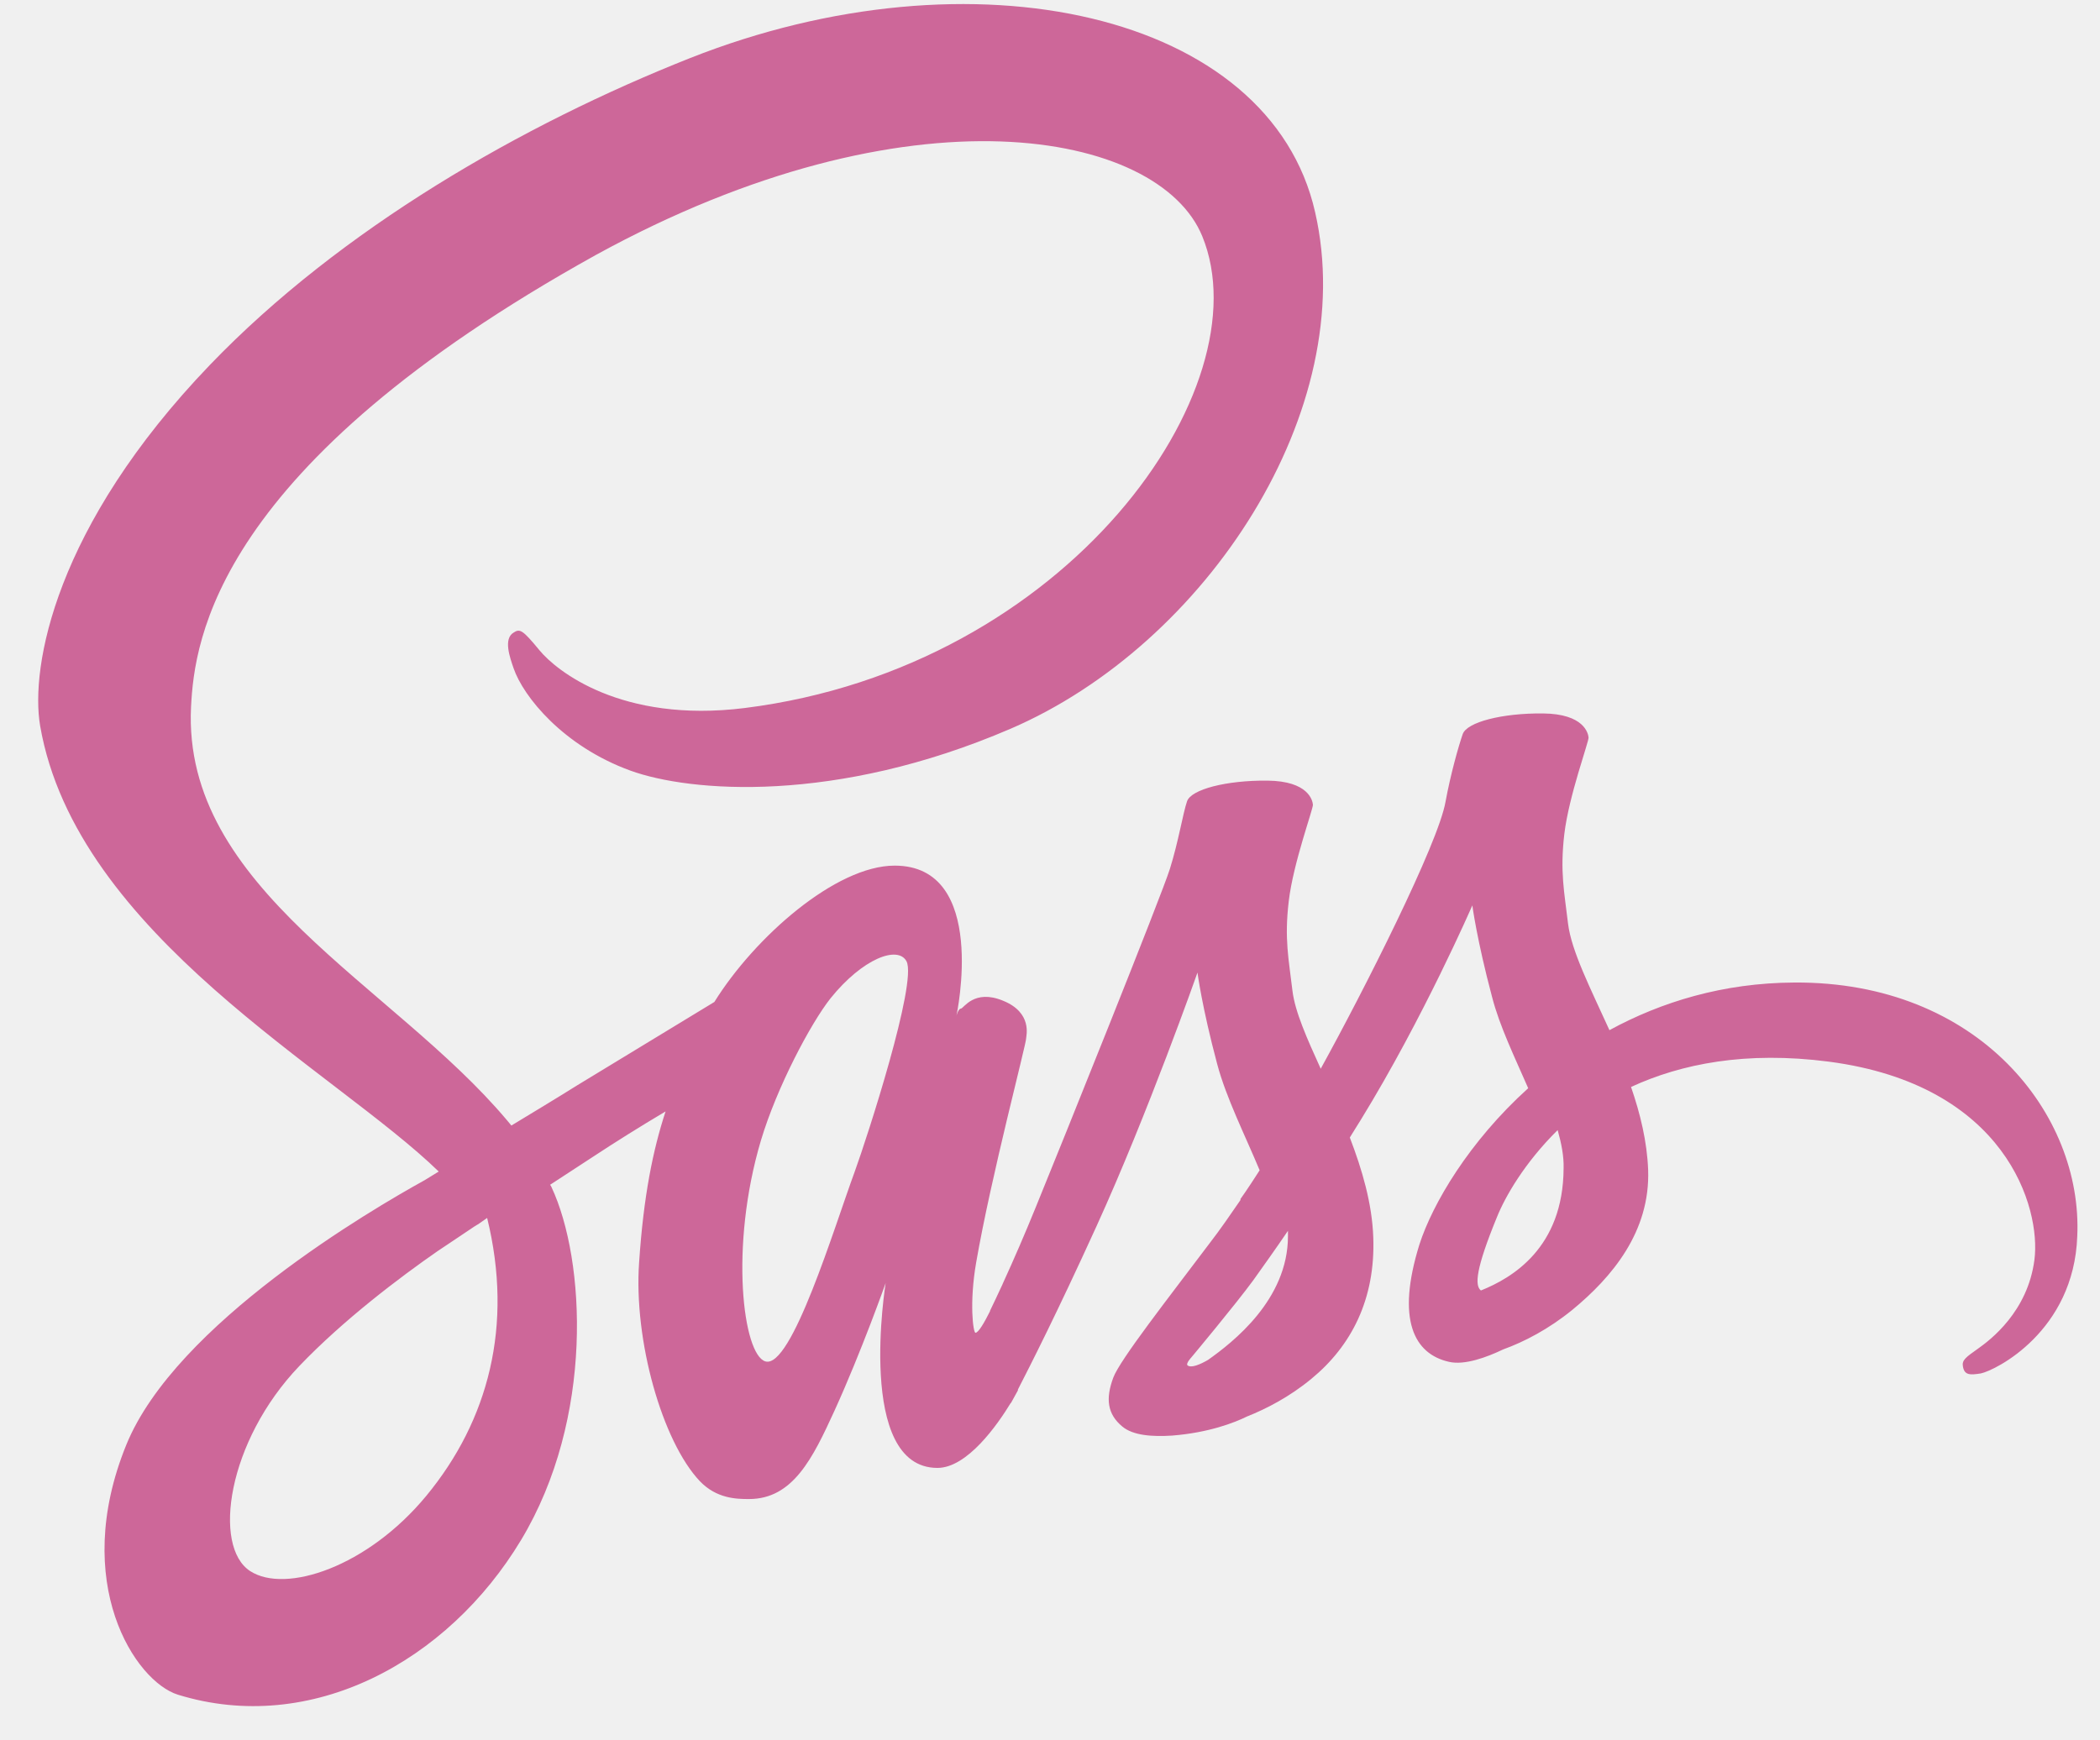
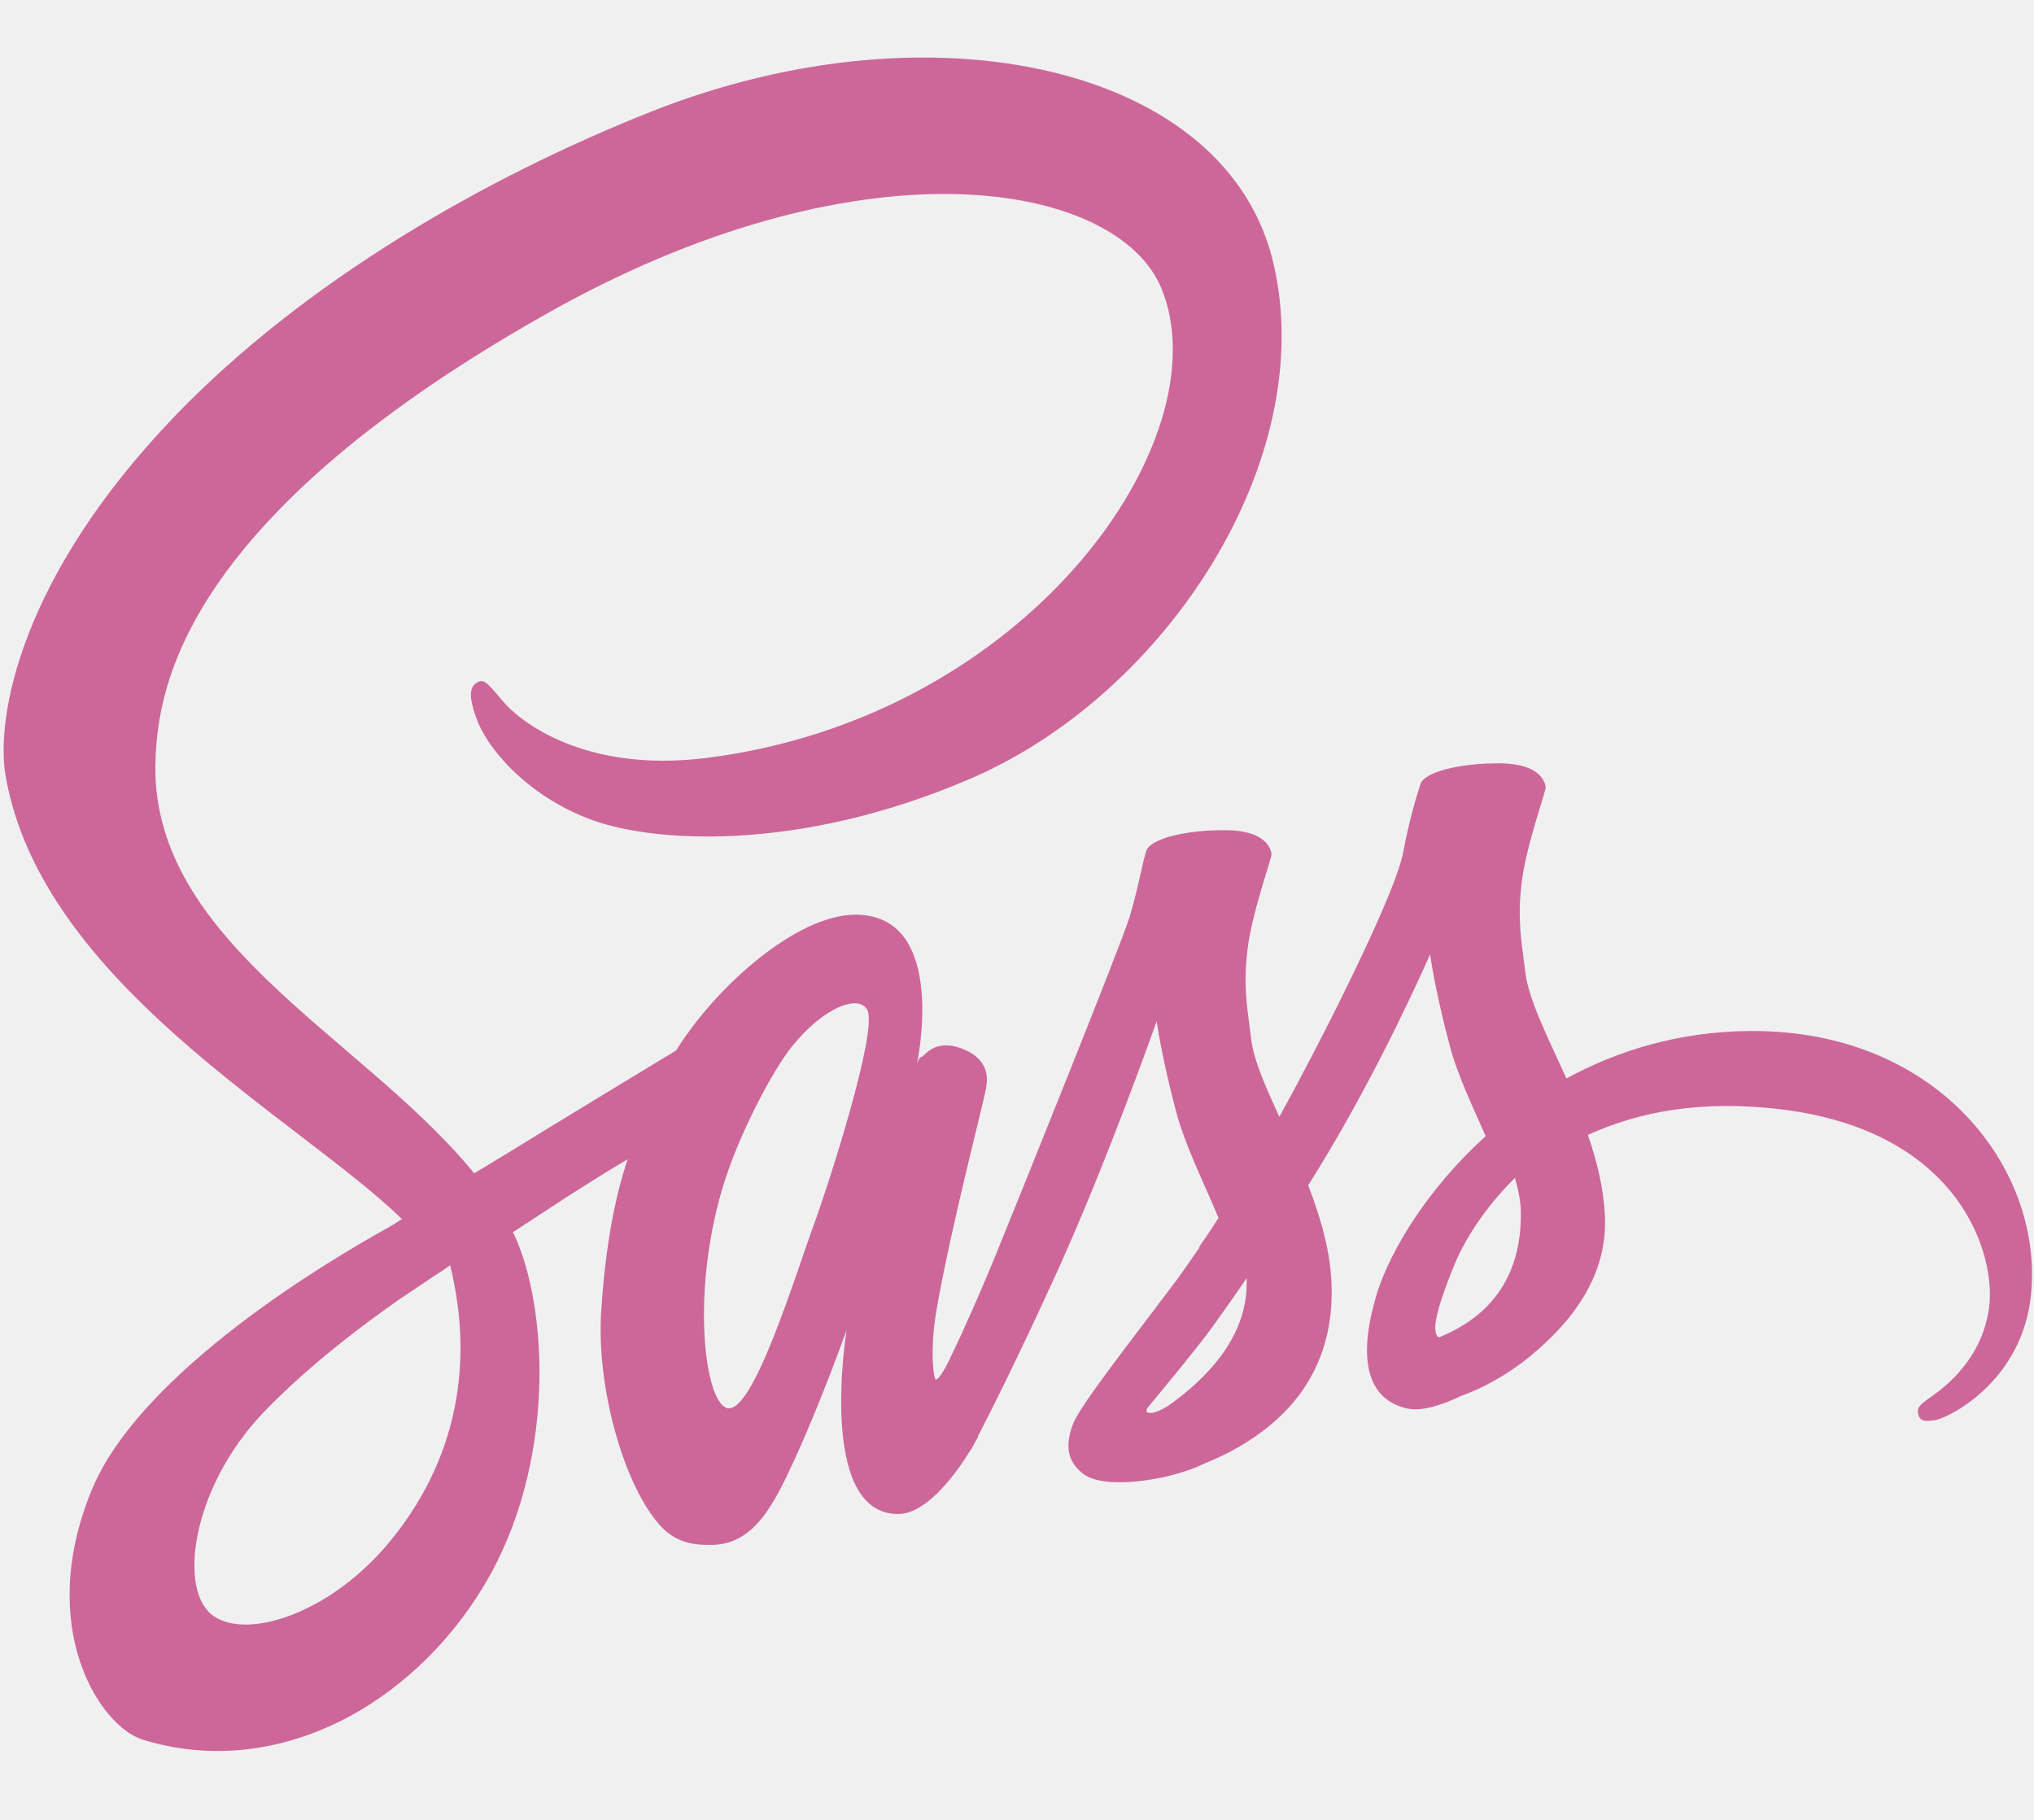
- <svg xmlns="http://www.w3.org/2000/svg" width="35" height="29" viewBox="0 0 35 29" fill="none">
-   <g clip-path="url(#clip0_674_346)">
-     <path d="M29.903 16.38C28.717 16.386 27.686 16.704 26.824 17.174C26.507 16.476 26.19 15.854 26.134 15.398C26.072 14.866 25.998 14.541 26.072 13.905C26.147 13.269 26.482 12.364 26.476 12.295C26.47 12.226 26.401 11.901 25.718 11.894C25.036 11.887 24.446 12.039 24.378 12.24C24.309 12.44 24.179 12.896 24.092 13.366C23.974 14.057 22.726 16.524 22.012 17.817C21.783 17.312 21.584 16.87 21.541 16.518C21.479 15.986 21.404 15.661 21.479 15.025C21.553 14.389 21.888 13.484 21.882 13.415C21.876 13.345 21.808 13.021 21.125 13.014C20.442 13.007 19.852 13.159 19.784 13.359C19.715 13.56 19.641 14.03 19.498 14.486C19.355 14.942 17.698 19.061 17.263 20.125C17.088 20.556 16.904 20.982 16.711 21.404C16.711 21.404 16.704 21.425 16.686 21.459C16.625 21.591 16.563 21.723 16.5 21.853V21.86C16.407 22.047 16.307 22.219 16.258 22.219C16.22 22.219 16.152 21.722 16.27 21.044C16.518 19.614 17.108 17.389 17.102 17.312C17.102 17.271 17.214 16.884 16.717 16.683C16.233 16.483 16.059 16.815 16.015 16.815C15.972 16.815 15.941 16.932 15.941 16.932C15.941 16.932 16.481 14.431 14.911 14.431C13.93 14.431 12.576 15.626 11.906 16.704C11.144 17.166 10.382 17.629 9.621 18.093C9.255 18.322 8.876 18.55 8.523 18.764C8.498 18.736 8.473 18.701 8.448 18.674C6.548 16.414 3.035 14.818 3.184 11.784C3.24 10.678 3.581 7.775 9.932 4.25C15.159 1.382 19.318 2.177 20.038 3.939C21.069 6.455 17.81 11.127 12.409 11.804C10.348 12.06 9.267 11.175 8.994 10.844C8.709 10.498 8.665 10.477 8.56 10.546C8.386 10.65 8.498 10.961 8.56 11.141C8.721 11.611 9.385 12.44 10.509 12.848C11.502 13.207 13.917 13.408 16.841 12.15C20.113 10.74 22.67 6.821 21.919 3.539C21.168 0.207 16.202 -0.891 11.502 0.968C8.709 2.074 5.679 3.815 3.5 6.082C0.912 8.777 0.502 11.12 0.669 12.101C1.272 15.585 5.586 17.852 7.312 19.531C7.225 19.586 7.144 19.635 7.076 19.676C6.213 20.153 2.923 22.067 2.103 24.092C1.172 26.387 2.253 28.032 2.966 28.253C5.183 28.937 7.461 27.707 8.684 25.675C9.907 23.643 9.758 21.003 9.193 19.794C9.187 19.78 9.181 19.766 9.168 19.752C9.392 19.607 9.621 19.455 9.845 19.31C10.256 19.039 10.672 18.779 11.093 18.529C10.882 19.172 10.726 19.939 10.652 21.044C10.559 22.344 11.037 24.03 11.664 24.693C11.943 24.984 12.272 24.991 12.483 24.991C13.216 24.991 13.545 24.313 13.911 23.512C14.358 22.53 14.761 21.39 14.761 21.39C14.761 21.39 14.259 24.472 15.624 24.472C16.121 24.472 16.624 23.754 16.847 23.387V23.394C16.847 23.394 16.86 23.373 16.885 23.325C16.934 23.235 16.965 23.18 16.965 23.18V23.166C17.164 22.779 17.611 21.901 18.275 20.443C19.132 18.563 19.958 16.214 19.958 16.214C19.958 16.214 20.032 16.787 20.287 17.741C20.436 18.301 20.746 18.916 20.994 19.51C20.796 19.821 20.671 19.994 20.671 19.994L20.678 20.001C20.516 20.236 20.343 20.491 20.15 20.74C19.473 21.639 18.666 22.669 18.555 22.966C18.424 23.318 18.455 23.574 18.704 23.781C18.884 23.933 19.206 23.954 19.535 23.933C20.144 23.885 20.572 23.719 20.783 23.615C21.112 23.484 21.497 23.284 21.857 22.986C22.521 22.44 22.925 21.66 22.888 20.63C22.869 20.063 22.701 19.496 22.497 18.964C22.559 18.867 22.614 18.771 22.677 18.674C23.726 16.967 24.539 15.094 24.539 15.094C24.539 15.094 24.614 15.668 24.868 16.621C24.992 17.105 25.247 17.63 25.47 18.142C24.483 19.033 23.875 20.07 23.657 20.747C23.266 22.005 23.57 22.572 24.148 22.703C24.409 22.765 24.781 22.627 25.054 22.496C25.402 22.371 25.812 22.157 26.203 21.839C26.867 21.293 27.506 20.533 27.469 19.503C27.451 19.033 27.339 18.57 27.184 18.121C28.022 17.734 29.102 17.52 30.48 17.699C33.435 18.086 34.019 20.139 33.907 21.003C33.795 21.867 33.174 22.337 32.969 22.482C32.764 22.627 32.696 22.675 32.715 22.779C32.74 22.931 32.839 22.924 33.013 22.897C33.255 22.848 34.565 22.198 34.621 20.609C34.714 18.577 32.976 16.359 29.903 16.38ZM7.107 24.935C6.126 26.124 4.761 26.573 4.171 26.193C3.538 25.785 3.786 24.03 4.99 22.772C5.723 22.005 6.666 21.293 7.293 20.858C7.436 20.761 7.647 20.623 7.902 20.45C7.945 20.422 7.97 20.409 7.97 20.409L8.119 20.305C8.56 22.102 8.138 23.684 7.107 24.935ZM14.246 19.531C13.905 20.457 13.191 22.828 12.756 22.696C12.384 22.586 12.154 20.789 12.682 19.013C12.949 18.121 13.514 17.057 13.843 16.642C14.377 15.979 14.966 15.757 15.109 16.027C15.289 16.38 14.457 18.95 14.246 19.531ZM20.138 22.669C19.995 22.752 19.858 22.807 19.796 22.765C19.753 22.738 19.858 22.627 19.858 22.627C19.858 22.627 20.597 21.742 20.889 21.342C21.056 21.107 21.255 20.83 21.466 20.519V20.609C21.466 21.666 20.547 22.378 20.137 22.669H20.138ZM24.682 21.514C24.576 21.431 24.595 21.155 24.949 20.291C25.085 19.952 25.408 19.386 25.961 18.84C26.023 19.061 26.066 19.275 26.06 19.476C26.054 20.809 25.197 21.307 24.682 21.514Z" fill="#CD6799" />
+ <svg xmlns="http://www.w3.org/2000/svg" width="38" height="34" viewBox="0 0 38 34" fill="none">
+   <g clip-path="url(#clip0_947_682)">
+     <path d="M32.698 19.262C31.376 19.27 30.227 19.625 29.265 20.148C28.912 19.37 28.559 18.677 28.497 18.168C28.427 17.575 28.344 17.213 28.427 16.504C28.51 15.795 28.884 14.785 28.877 14.708C28.87 14.631 28.794 14.269 28.033 14.261C27.271 14.254 26.614 14.423 26.538 14.647C26.462 14.87 26.316 15.379 26.219 15.903C26.088 16.673 24.697 19.424 23.901 20.865C23.645 20.303 23.423 19.809 23.375 19.416C23.305 18.823 23.222 18.461 23.305 17.752C23.388 17.043 23.762 16.034 23.755 15.957C23.748 15.88 23.672 15.517 22.911 15.51C22.149 15.502 21.492 15.671 21.416 15.895C21.34 16.119 21.256 16.642 21.097 17.151C20.938 17.66 19.09 22.252 18.605 23.439C18.41 23.919 18.204 24.394 17.989 24.864C17.989 24.864 17.983 24.888 17.962 24.926C17.894 25.073 17.825 25.22 17.754 25.365V25.373C17.65 25.581 17.54 25.774 17.484 25.774C17.443 25.774 17.366 25.219 17.498 24.464C17.775 22.869 18.432 20.387 18.426 20.303C18.426 20.256 18.55 19.825 17.997 19.601C17.456 19.378 17.263 19.748 17.214 19.748C17.166 19.748 17.131 19.879 17.131 19.879C17.131 19.879 17.733 17.089 15.982 17.089C14.889 17.089 13.38 18.422 12.632 19.625C11.782 20.139 10.933 20.656 10.085 21.173C9.677 21.428 9.254 21.682 8.86 21.921C8.832 21.89 8.804 21.851 8.777 21.821C6.659 19.301 2.741 17.521 2.907 14.138C2.97 12.905 3.35 9.669 10.431 5.739C16.259 2.541 20.897 3.427 21.7 5.392C22.848 8.197 19.215 13.406 13.193 14.161C10.895 14.446 9.69 13.46 9.386 13.09C9.068 12.705 9.019 12.682 8.901 12.759C8.708 12.874 8.832 13.221 8.901 13.421C9.081 13.945 9.822 14.87 11.075 15.325C12.182 15.725 14.875 15.949 18.135 14.546C21.782 12.975 24.634 8.605 23.797 4.945C22.959 1.231 17.422 0.006 12.182 2.079C9.068 3.312 5.69 5.253 3.26 7.781C0.374 10.786 -0.083 13.398 0.104 14.493C0.775 18.376 5.586 20.904 7.51 22.776C7.413 22.838 7.323 22.892 7.247 22.938C6.285 23.47 2.616 25.604 1.703 27.862C0.665 30.42 1.869 32.254 2.665 32.501C5.136 33.264 7.676 31.892 9.04 29.627C10.403 27.361 10.237 24.417 9.607 23.069C9.6 23.054 9.594 23.038 9.58 23.023C9.829 22.861 10.085 22.691 10.334 22.53C10.792 22.228 11.256 21.938 11.725 21.659C11.49 22.375 11.317 23.231 11.234 24.464C11.13 25.913 11.663 27.793 12.362 28.532C12.674 28.856 13.04 28.864 13.276 28.864C14.093 28.864 14.46 28.108 14.868 27.215C15.366 26.12 15.816 24.849 15.816 24.849C15.816 24.849 15.255 28.286 16.778 28.286C17.332 28.286 17.893 27.484 18.142 27.076V27.084C18.142 27.084 18.156 27.061 18.183 27.007C18.239 26.906 18.273 26.845 18.273 26.845V26.829C18.495 26.398 18.993 25.419 19.734 23.793C20.689 21.697 21.61 19.078 21.61 19.078C21.61 19.078 21.693 19.717 21.976 20.78C22.143 21.405 22.488 22.09 22.765 22.753C22.544 23.1 22.405 23.292 22.405 23.292L22.413 23.3C22.232 23.562 22.039 23.847 21.824 24.125C21.07 25.126 20.17 26.275 20.045 26.606C19.9 26.999 19.934 27.284 20.211 27.515C20.412 27.685 20.772 27.708 21.139 27.685C21.817 27.631 22.295 27.446 22.53 27.33C22.897 27.184 23.326 26.96 23.727 26.629C24.468 26.02 24.918 25.149 24.877 24.002C24.856 23.37 24.669 22.738 24.44 22.144C24.51 22.037 24.572 21.929 24.641 21.821C25.811 19.917 26.718 17.829 26.718 17.829C26.718 17.829 26.801 18.469 27.084 19.532C27.223 20.072 27.507 20.657 27.756 21.227C26.655 22.221 25.977 23.377 25.735 24.132C25.299 25.535 25.638 26.167 26.282 26.313C26.572 26.382 26.988 26.228 27.292 26.082C27.68 25.943 28.137 25.704 28.573 25.35C29.314 24.741 30.026 23.893 29.985 22.745C29.964 22.221 29.839 21.705 29.666 21.204C30.601 20.773 31.805 20.534 33.342 20.734C36.636 21.166 37.287 23.454 37.162 24.418C37.038 25.381 36.346 25.905 36.117 26.067C35.889 26.228 35.813 26.282 35.834 26.398C35.861 26.567 35.972 26.56 36.166 26.529C36.436 26.475 37.896 25.75 37.959 23.978C38.062 21.713 36.124 19.239 32.698 19.262ZM7.282 28.802C6.188 30.127 4.665 30.628 4.008 30.204C3.302 29.75 3.579 27.793 4.921 26.39C5.738 25.535 6.79 24.741 7.489 24.256C7.648 24.148 7.884 23.994 8.168 23.801C8.216 23.77 8.244 23.755 8.244 23.755L8.41 23.639C8.901 25.643 8.431 27.407 7.282 28.802ZM15.242 22.776C14.861 23.809 14.065 26.452 13.58 26.305C13.165 26.182 12.909 24.179 13.497 22.198C13.795 21.204 14.425 20.017 14.792 19.555C15.387 18.815 16.044 18.569 16.204 18.869C16.404 19.262 15.477 22.129 15.242 22.776ZM21.81 26.274C21.651 26.367 21.499 26.429 21.43 26.382C21.381 26.352 21.499 26.228 21.499 26.228C21.499 26.228 22.323 25.242 22.648 24.795C22.835 24.533 23.056 24.225 23.291 23.878V23.978C23.291 25.157 22.267 25.951 21.81 26.274H21.81ZM26.877 24.988C26.759 24.895 26.78 24.587 27.174 23.624C27.327 23.246 27.687 22.614 28.303 22.006C28.372 22.252 28.421 22.491 28.413 22.715C28.407 24.202 27.451 24.756 26.877 24.988Z" fill="#CD6799" />
  </g>
  <defs>
-     <clipPath id="clip0_674_346">
-       <rect width="34.082" height="28.456" fill="white" transform="translate(0.576172)" />
+     <clipPath id="clip0_947_682">
+       <rect width="38" height="31.728" fill="white" transform="translate(0 1)" />
    </clipPath>
  </defs>
</svg>
